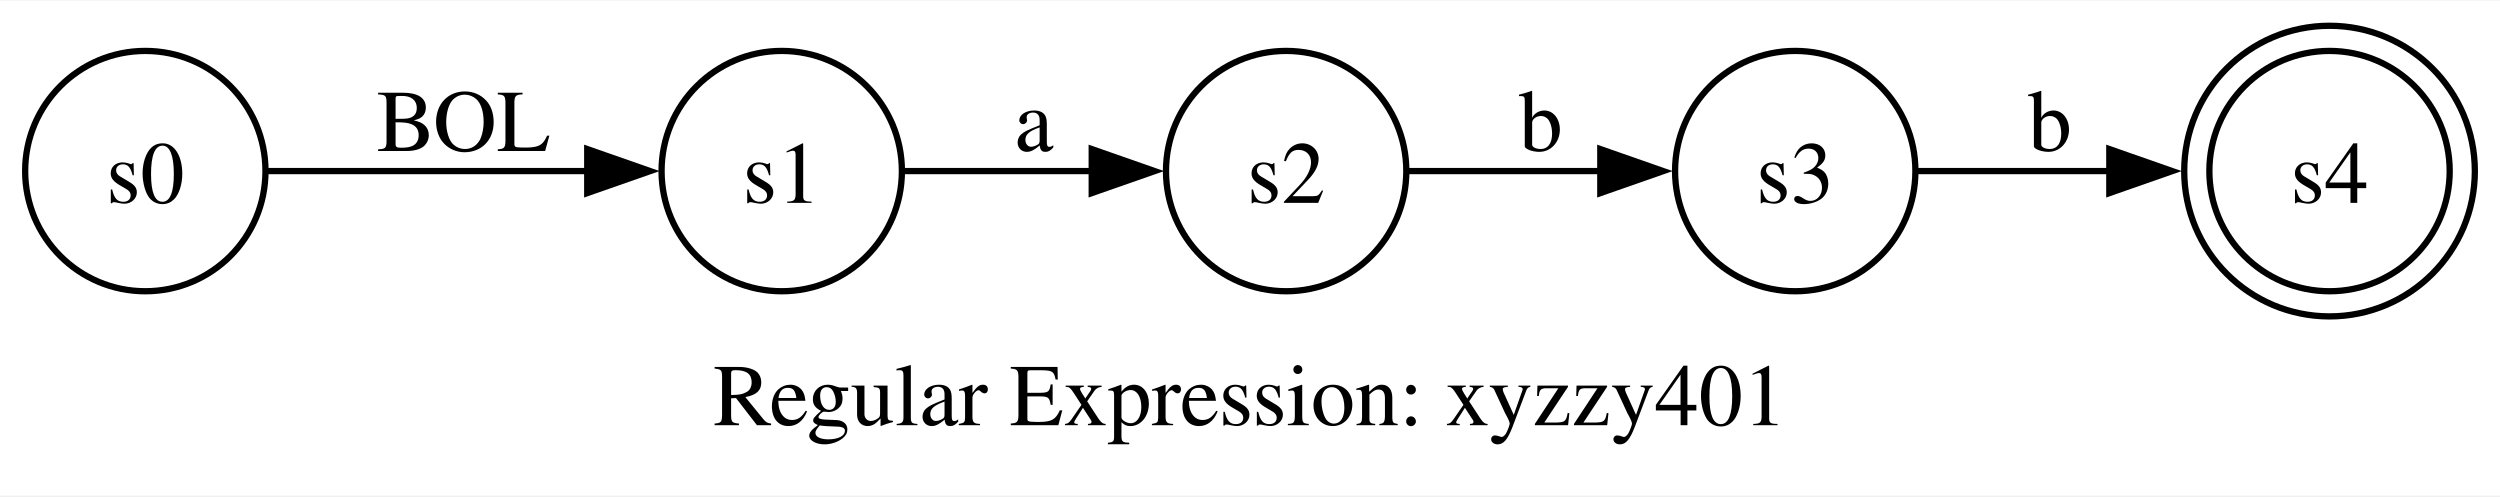
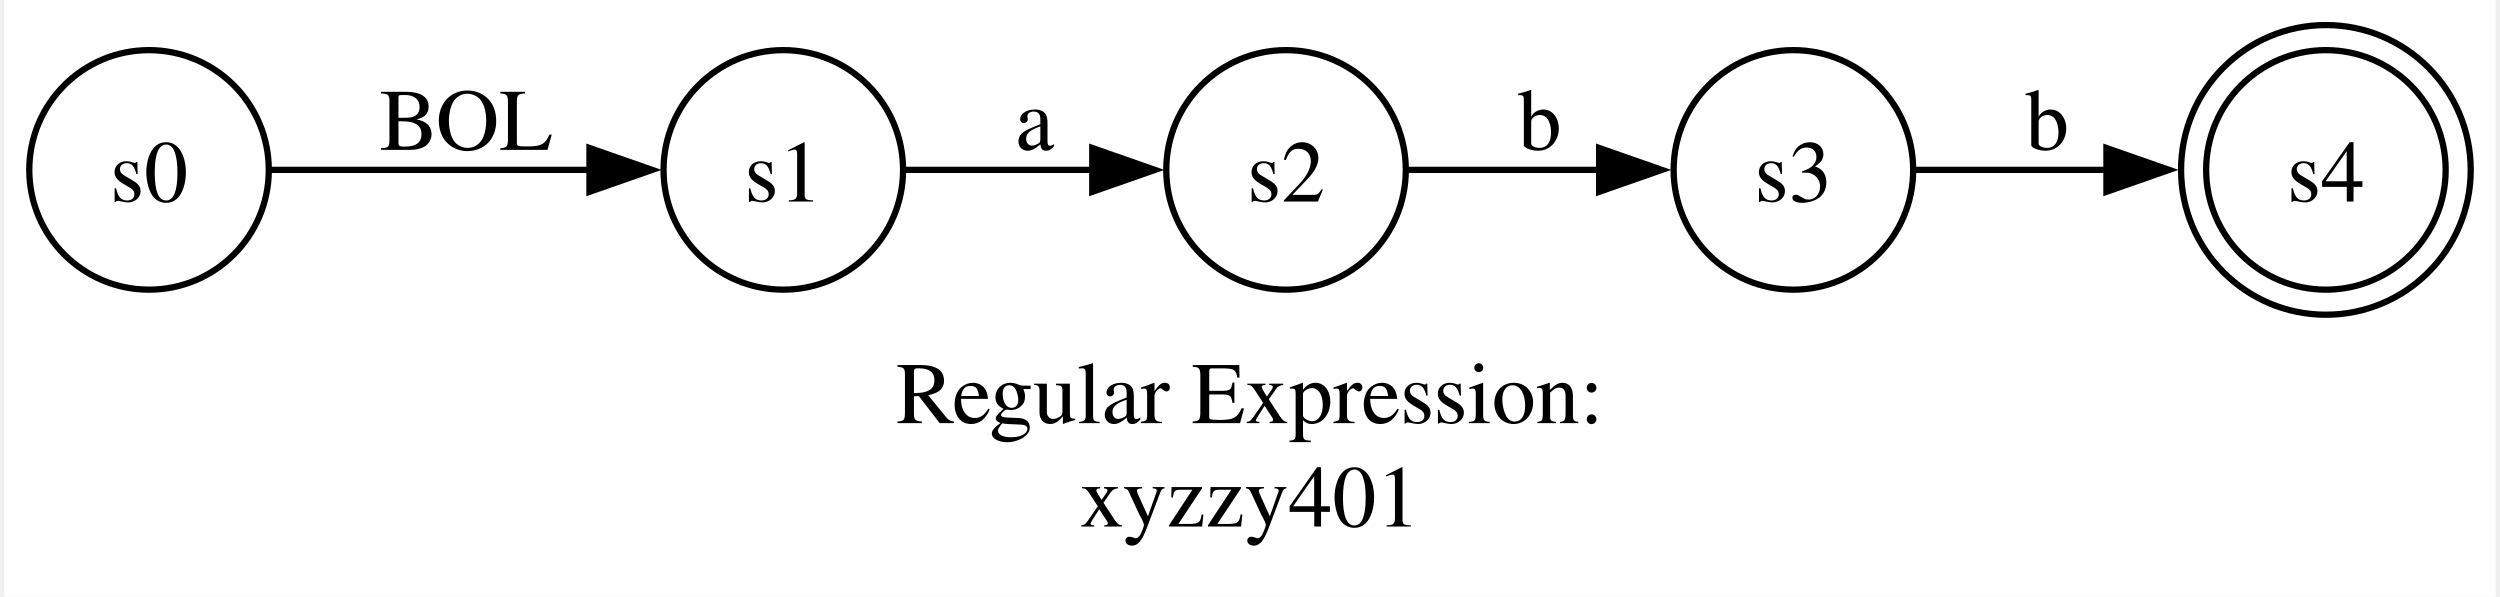
- <svg xmlns="http://www.w3.org/2000/svg" width="398pt" height="79pt" viewBox="0.00 0.00 397.58 78.72">
-   <g id="graph0" class="graph" transform="scale(1 1) rotate(0) translate(4 74.72)">
-     <polygon fill="white" stroke="none" points="-4,4 -4,-74.72 393.58,-74.72 393.58,4 -4,4" />
-     <text text-anchor="middle" x="194.79" y="-7.2" font-family="Times,serif" font-size="14.00">Regular Expression: xyzzy401</text>
+ <svg xmlns="http://www.w3.org/2000/svg" width="398pt" height="95pt" viewBox="0.00 0.00 397.58 95.22">
+   <g id="graph0" class="graph" transform="scale(1 1) rotate(0) translate(4 91.22)">
+     <polygon fill="white" stroke="none" points="-4,4 -4,-91.22 393.58,-91.22 393.58,4 -4,4" />
+     <text text-anchor="middle" x="194.79" y="-23.7" font-family="Times,serif" font-size="14.00">Regular Expression: </text>
+     <text text-anchor="middle" x="194.79" y="-7.2" font-family="Times,serif" font-size="14.00">xyzzy401</text>
    <g id="node1" class="node">
-       <ellipse fill="none" stroke="black" cx="366.47" cy="-47.61" rx="19.11" ry="19.11" />
-       <ellipse fill="none" stroke="black" cx="366.47" cy="-47.61" rx="23.11" ry="23.11" />
-       <text text-anchor="middle" x="366.47" y="-42.56" font-family="Times,serif" font-size="14.00">s4</text>
+       <ellipse fill="none" stroke="black" cx="366.47" cy="-64.11" rx="19.11" ry="19.11" />
+       <ellipse fill="none" stroke="black" cx="366.47" cy="-64.11" rx="23.11" ry="23.11" />
+       <text text-anchor="middle" x="366.47" y="-59.06" font-family="Times,serif" font-size="14.00">s4</text>
    </g>
    <g id="node2" class="node">
-       <ellipse fill="none" stroke="black" cx="19.11" cy="-47.61" rx="19.11" ry="19.11" />
-       <text text-anchor="middle" x="19.11" y="-42.56" font-family="Times,serif" font-size="14.00">s0</text>
+       <ellipse fill="none" stroke="black" cx="19.11" cy="-64.11" rx="19.11" ry="19.11" />
+       <text text-anchor="middle" x="19.11" y="-59.06" font-family="Times,serif" font-size="14.00">s0</text>
    </g>
    <g id="node3" class="node">
-       <ellipse fill="none" stroke="black" cx="120.32" cy="-47.61" rx="19.11" ry="19.11" />
-       <text text-anchor="middle" x="120.32" y="-42.56" font-family="Times,serif" font-size="14.00">s1</text>
+       <ellipse fill="none" stroke="black" cx="120.32" cy="-64.11" rx="19.11" ry="19.11" />
+       <text text-anchor="middle" x="120.32" y="-59.06" font-family="Times,serif" font-size="14.00">s1</text>
    </g>
    <g id="edge1" class="edge">
-       <path fill="none" stroke="black" d="M38.31,-47.61C52.62,-47.61 72.86,-47.61 89.53,-47.61" />
-       <polygon fill="black" stroke="black" points="89.39,-51.11 99.39,-47.61 89.39,-44.11 89.39,-51.11" />
-       <text text-anchor="middle" x="69.72" y="-50.81" font-family="Times,serif" font-size="14.00">BOL</text>
+       <path fill="none" stroke="black" d="M38.31,-64.11C52.62,-64.11 72.86,-64.11 89.53,-64.11" />
+       <polygon fill="black" stroke="black" points="89.39,-67.61 99.39,-64.11 89.39,-60.61 89.39,-67.61" />
+       <text text-anchor="middle" x="69.72" y="-67.31" font-family="Times,serif" font-size="14.00">BOL</text>
    </g>
    <g id="node4" class="node">
-       <ellipse fill="none" stroke="black" cx="200.54" cy="-47.61" rx="19.11" ry="19.11" />
-       <text text-anchor="middle" x="200.54" y="-42.56" font-family="Times,serif" font-size="14.00">s2</text>
+       <ellipse fill="none" stroke="black" cx="200.54" cy="-64.11" rx="19.11" ry="19.11" />
+       <text text-anchor="middle" x="200.54" y="-59.06" font-family="Times,serif" font-size="14.00">s2</text>
    </g>
    <g id="edge2" class="edge">
-       <path fill="none" stroke="black" d="M139.86,-47.61C148.82,-47.61 159.8,-47.61 169.88,-47.61" />
-       <polygon fill="black" stroke="black" points="169.62,-51.11 179.62,-47.61 169.62,-44.11 169.62,-51.11" />
-       <text text-anchor="middle" x="160.43" y="-50.81" font-family="Times,serif" font-size="14.00">a</text>
+       <path fill="none" stroke="black" d="M139.86,-64.11C148.82,-64.11 159.8,-64.11 169.88,-64.11" />
+       <polygon fill="black" stroke="black" points="169.62,-67.61 179.62,-64.11 169.62,-60.61 169.62,-67.61" />
+       <text text-anchor="middle" x="160.43" y="-67.31" font-family="Times,serif" font-size="14.00">a</text>
    </g>
    <g id="node5" class="node">
-       <ellipse fill="none" stroke="black" cx="281.5" cy="-47.61" rx="19.11" ry="19.11" />
-       <text text-anchor="middle" x="281.5" y="-42.56" font-family="Times,serif" font-size="14.00">s3</text>
+       <ellipse fill="none" stroke="black" cx="281.5" cy="-64.11" rx="19.11" ry="19.11" />
+       <text text-anchor="middle" x="281.5" y="-59.06" font-family="Times,serif" font-size="14.00">s3</text>
    </g>
    <g id="edge3" class="edge">
-       <path fill="none" stroke="black" d="M219.85,-47.61C228.96,-47.61 240.19,-47.61 250.51,-47.61" />
-       <polygon fill="black" stroke="black" points="250.5,-51.11 260.5,-47.61 250.5,-44.11 250.5,-51.11" />
-       <text text-anchor="middle" x="241.02" y="-50.81" font-family="Times,serif" font-size="14.00">b</text>
+       <path fill="none" stroke="black" d="M219.85,-64.11C228.96,-64.11 240.19,-64.11 250.51,-64.11" />
+       <polygon fill="black" stroke="black" points="250.5,-67.61 260.5,-64.11 250.5,-60.61 250.5,-67.61" />
+       <text text-anchor="middle" x="241.02" y="-67.31" font-family="Times,serif" font-size="14.00">b</text>
    </g>
    <g id="edge4" class="edge">
-       <path fill="none" stroke="black" d="M300.92,-47.61C309.93,-47.61 321.08,-47.61 331.57,-47.61" />
-       <polygon fill="black" stroke="black" points="331.45,-51.11 341.45,-47.61 331.45,-44.11 331.45,-51.11" />
-       <text text-anchor="middle" x="321.99" y="-50.81" font-family="Times,serif" font-size="14.00">b</text>
+       <path fill="none" stroke="black" d="M300.92,-64.11C309.93,-64.11 321.08,-64.11 331.57,-64.11" />
+       <polygon fill="black" stroke="black" points="331.45,-67.61 341.45,-64.11 331.45,-60.61 331.45,-67.61" />
+       <text text-anchor="middle" x="321.99" y="-67.31" font-family="Times,serif" font-size="14.00">b</text>
    </g>
  </g>
</svg>
